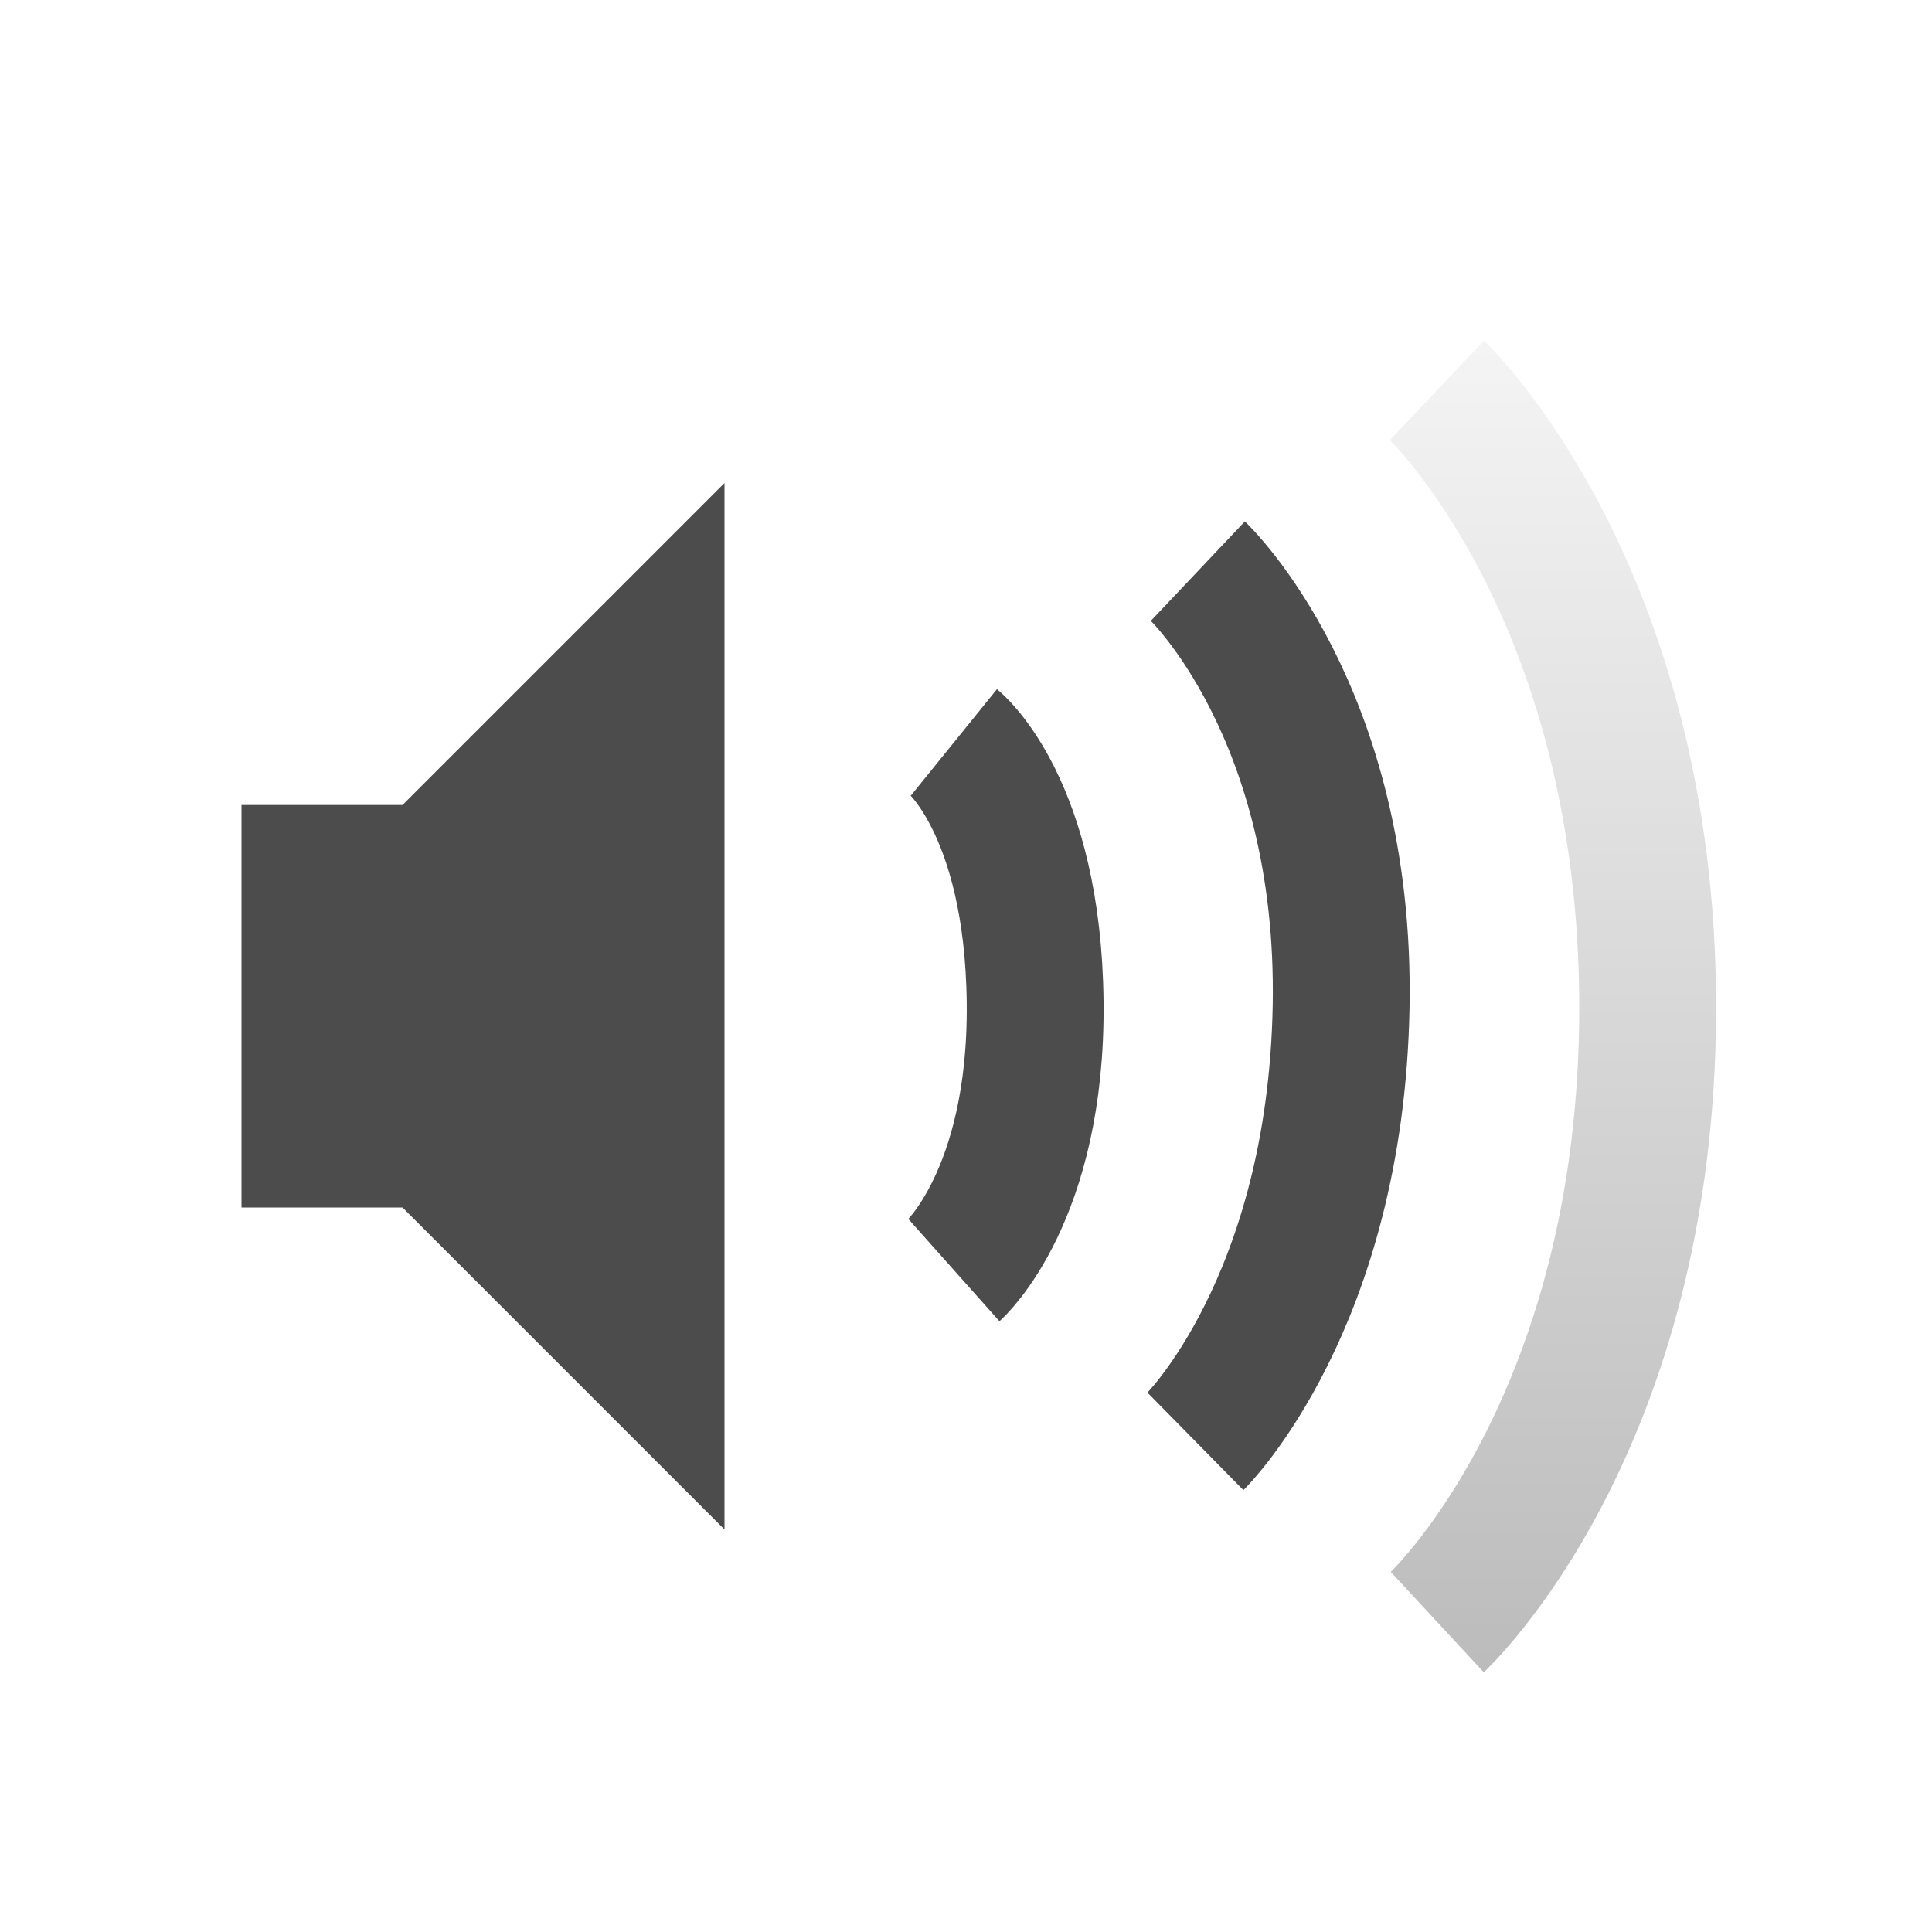
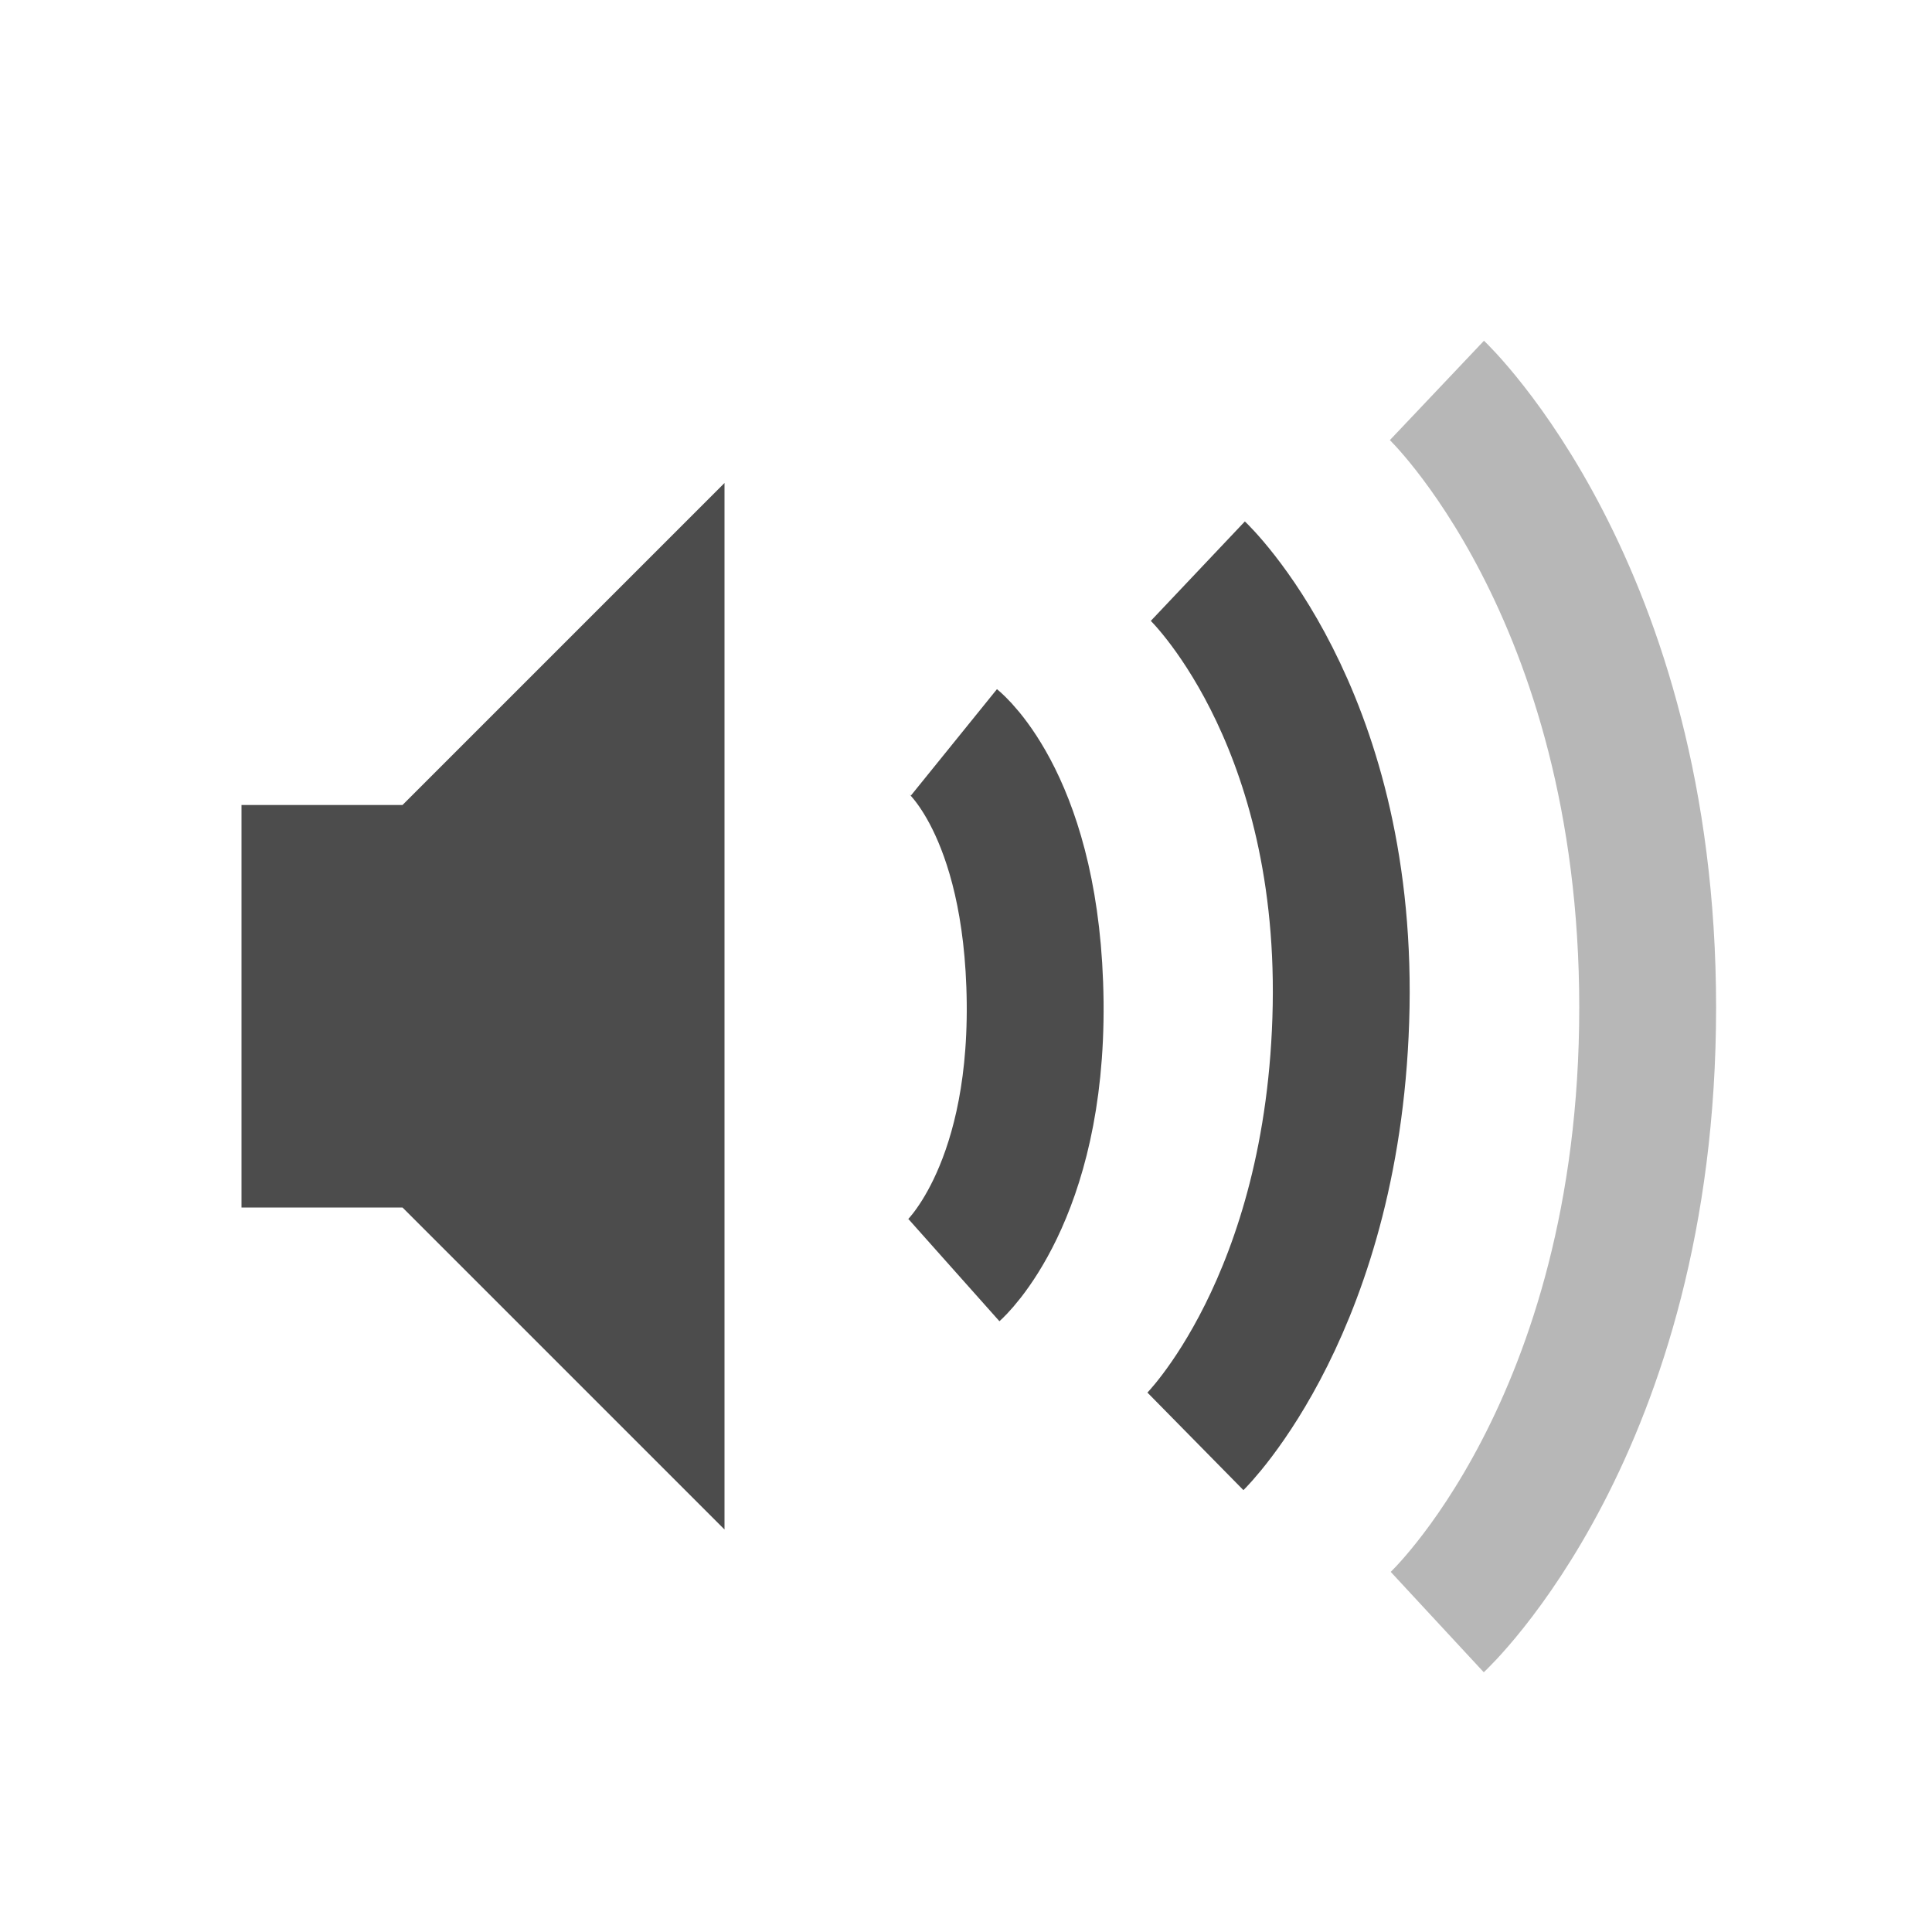
<svg xmlns="http://www.w3.org/2000/svg" xmlns:xlink="http://www.w3.org/1999/xlink" version="1.0" width="24" height="24" id="svg4431">
  <defs id="defs4433">
    <linearGradient id="linearGradient3587-6-5">
      <stop id="stop3589-9-2" style="stop-color:#000000;stop-opacity:1" offset="0" />
      <stop id="stop3591-7-4" style="stop-color:#363636;stop-opacity:1" offset="1" />
    </linearGradient>
    <linearGradient x1="50.926" y1="11.648" x2="73.987" y2="11.648" id="linearGradient2390" xlink:href="#linearGradient3587-6-5" gradientUnits="userSpaceOnUse" gradientTransform="matrix(0,0.7805424,-0.7617909,0,29.87368,-36.74963)" />
    <linearGradient x1="9" y1="3" x2="9" y2="21" id="linearGradient2393" xlink:href="#linearGradient3678" gradientUnits="userSpaceOnUse" gradientTransform="translate(-1,-3)" />
    <linearGradient x1="50.926" y1="11.648" x2="73.987" y2="11.648" id="linearGradient2391" xlink:href="#linearGradient3678" gradientUnits="userSpaceOnUse" gradientTransform="matrix(0,0.7805424,-0.7617909,0,29.87368,-39.74963)" />
    <linearGradient id="linearGradient3678">
      <stop id="stop3680" style="stop-color:#4c4c4c;stop-opacity:1" offset="0" />
      <stop id="stop3682" style="stop-color:#e6e6e6;stop-opacity:1" offset="1" />
    </linearGradient>
    <linearGradient x1="159.686" y1="14.404" x2="159.686" y2="38.28" id="linearGradient2388" xlink:href="#linearGradient3678" gradientUnits="userSpaceOnUse" gradientTransform="matrix(-0.4100229,0,0,0.5447147,78.02999,-3.845903)" />
-     <linearGradient x1="50.926" y1="11.648" x2="73.987" y2="11.648" id="linearGradient3626" xlink:href="#linearGradient3678" gradientUnits="userSpaceOnUse" gradientTransform="matrix(0,-0.7805424,-0.7617909,0,29.87368,58.74963)" />
+     <linearGradient x1="50.926" y1="11.648" x2="73.987" y2="11.648" id="linearGradient3626" xlink:href="#linearGradient3587-6-5" gradientUnits="userSpaceOnUse" gradientTransform="matrix(0,-0.7805424,-0.7617909,0,29.87368,58.74963)" />
  </defs>
  <path d="m 3,10 0,5 2,0 4,4 0,-13 -4,4 -2,0 z" id="path2387" style="fill:#4c4c4c;fill-opacity:1;fill-rule:evenodd;stroke:none" />
  <g transform="translate(0,3)" id="g3629" style="opacity:0.4">
-     <path d="m 17.854,17.15 c 0,0 2.614,-2.423 2.614,-7.635 C 20.468,4.329 17.85,1.85 17.85,1.85" id="path3166" style="fill:none;stroke:url(#linearGradient3626);stroke-width:1.7;stroke-linecap:butt;stroke-linejoin:miter;stroke-miterlimit:4;stroke-opacity:1;stroke-dasharray:none;stroke-dashoffset:0;marker:none;visibility:visible;display:inline;overflow:visible;enable-background:accumulate" />
+     <path d="m 17.854,17.15 c 0,0 2.614,-2.423 2.614,-7.635 C 20.468,4.329 17.85,1.85 17.85,1.85" id="path3166" style="fill:none;stroke:#4c4c4c;stroke-width:1.7;stroke-linecap:butt;stroke-linejoin:miter;stroke-miterlimit:4;stroke-opacity:1;stroke-dasharray:none;stroke-dashoffset:0;marker:none;visibility:visible;display:inline;overflow:visible;enable-background:accumulate" />
  </g>
  <path d="m 14.88,7.095 c 0,0 1.845,1.745 1.78,5.405 C 16.593,16.19 14.85,17.905 14.85,17.905 m -3,-8.683 c 0,0 0.983,0.795 1.009,3.231 C 12.883,14.858 11.85,15.778 11.85,15.778" id="path3164" style="fill:none;stroke:#4c4c4c;stroke-width:1.7;stroke-linecap:butt;stroke-linejoin:miter;stroke-miterlimit:4;stroke-opacity:1;stroke-dasharray:none;stroke-dashoffset:0;marker:none;visibility:visible;display:inline;overflow:visible;enable-background:accumulate" />
</svg>
